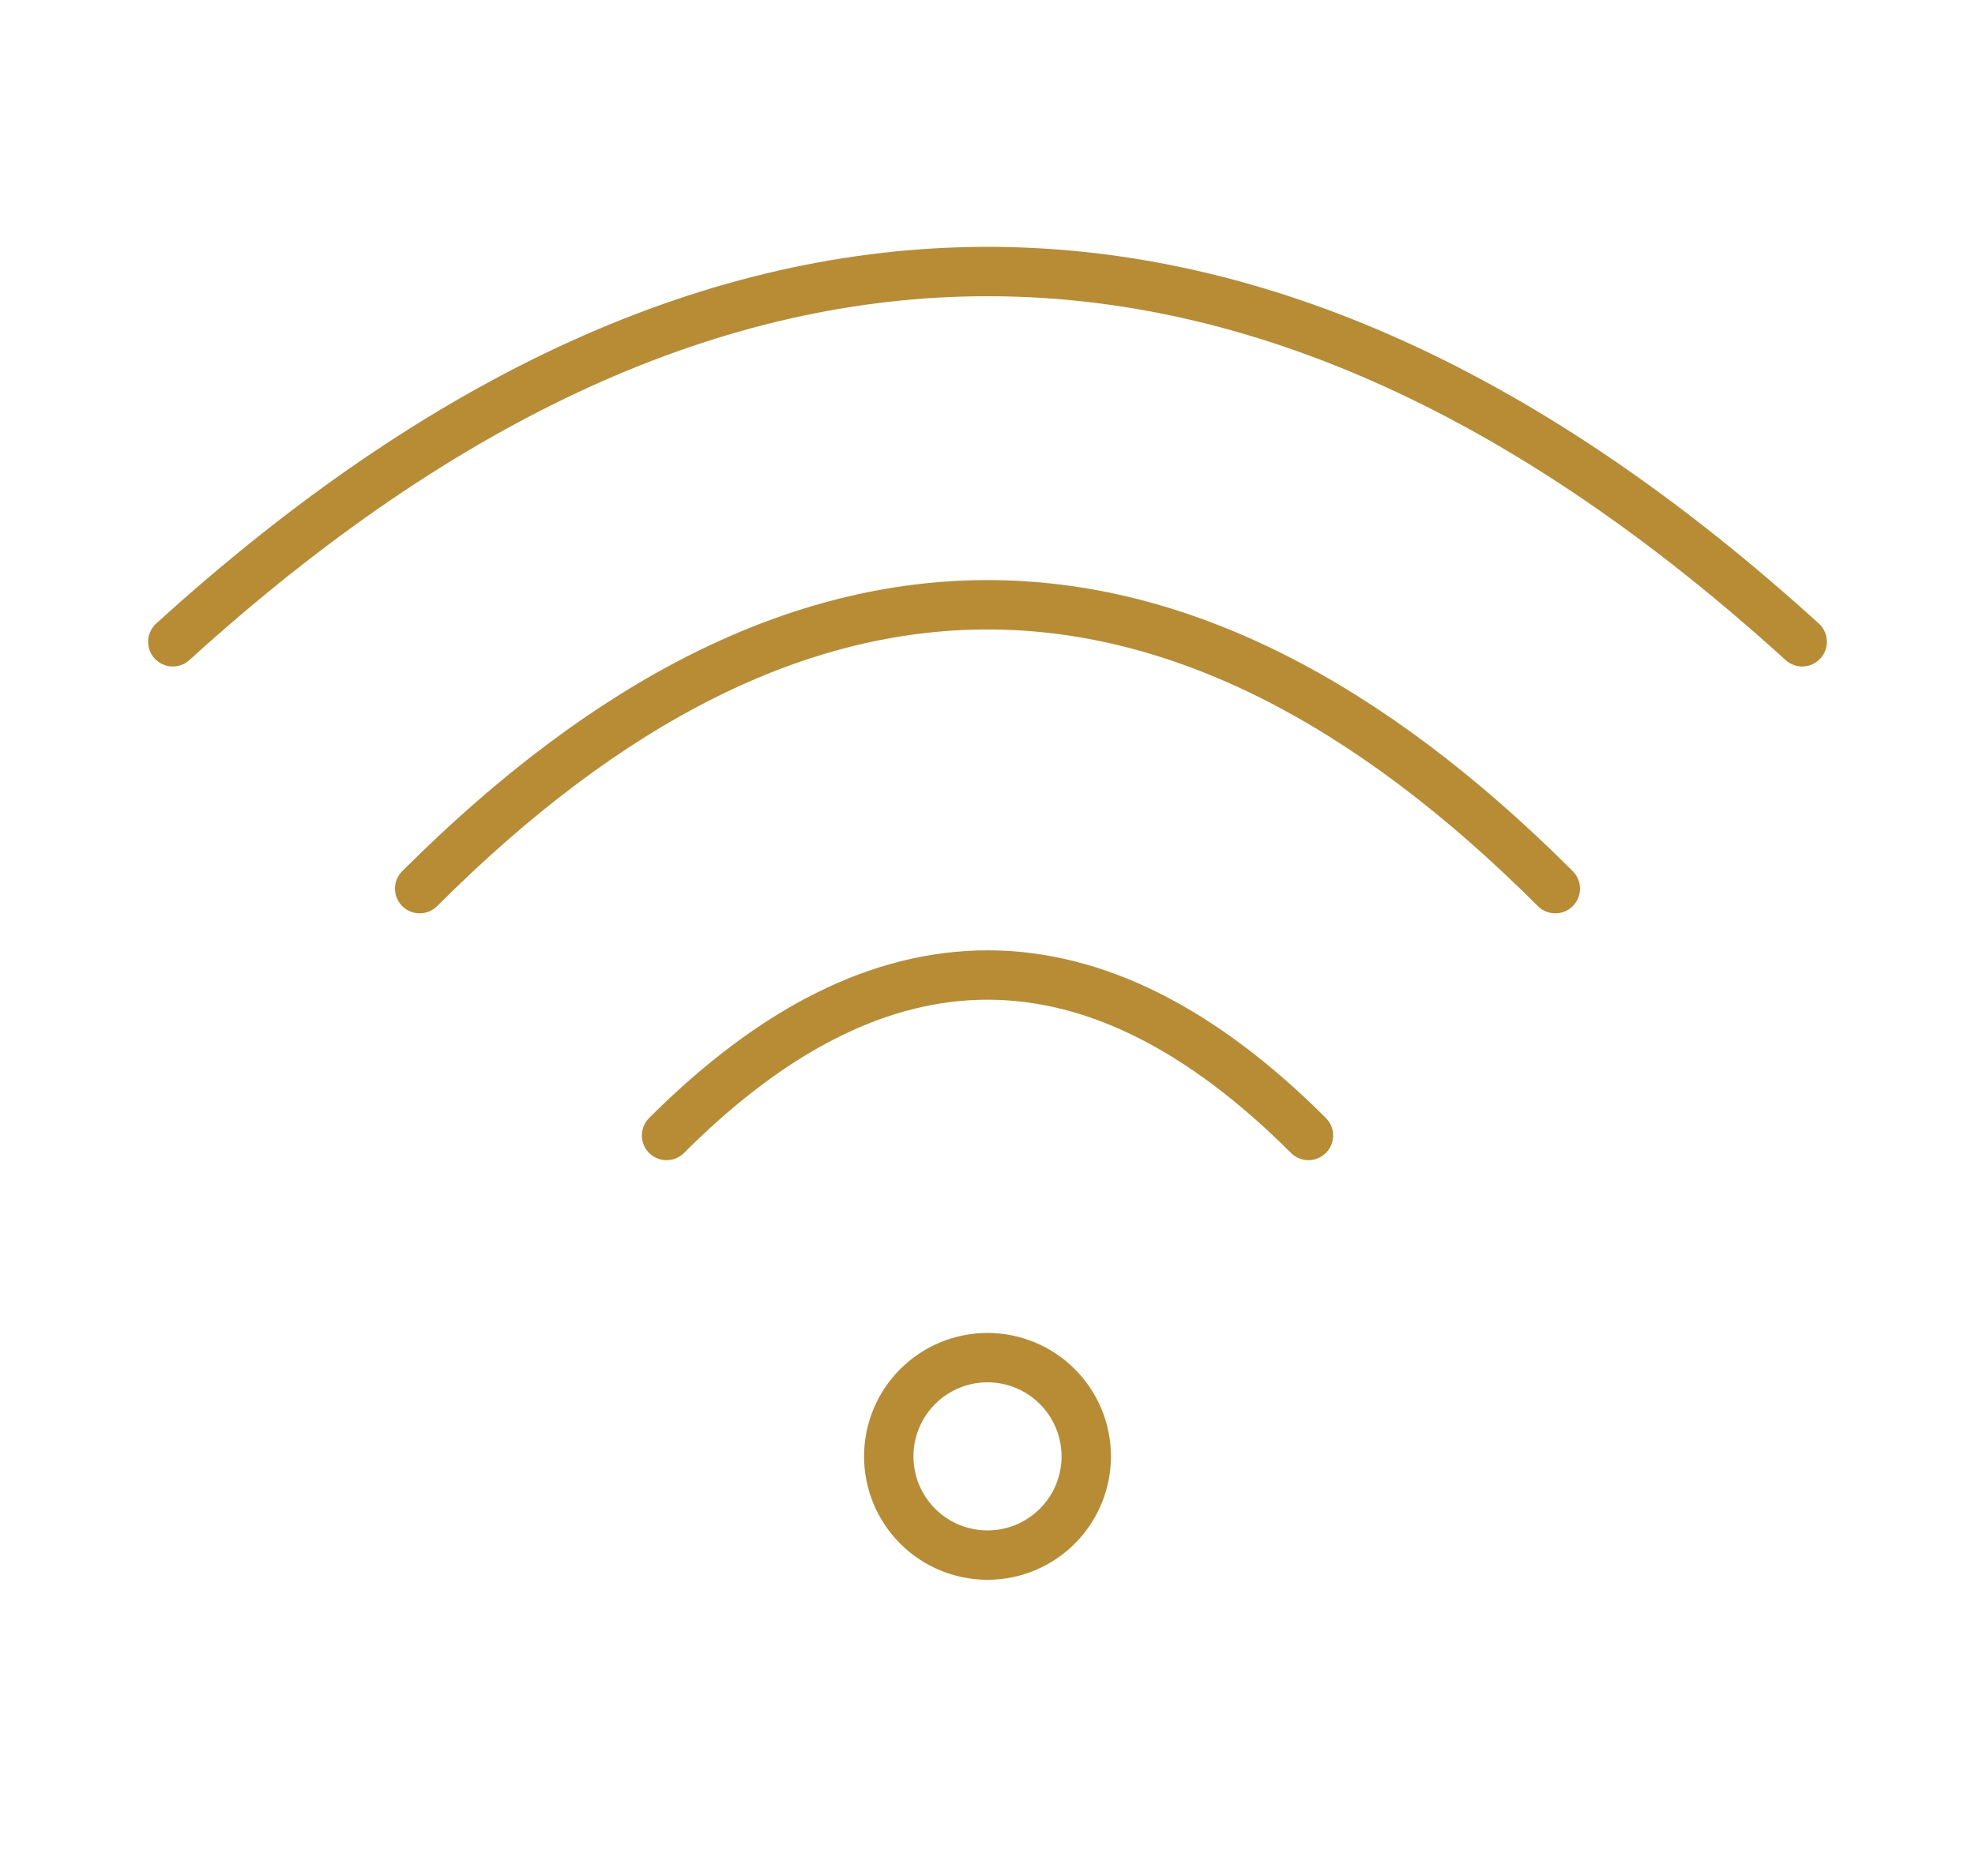
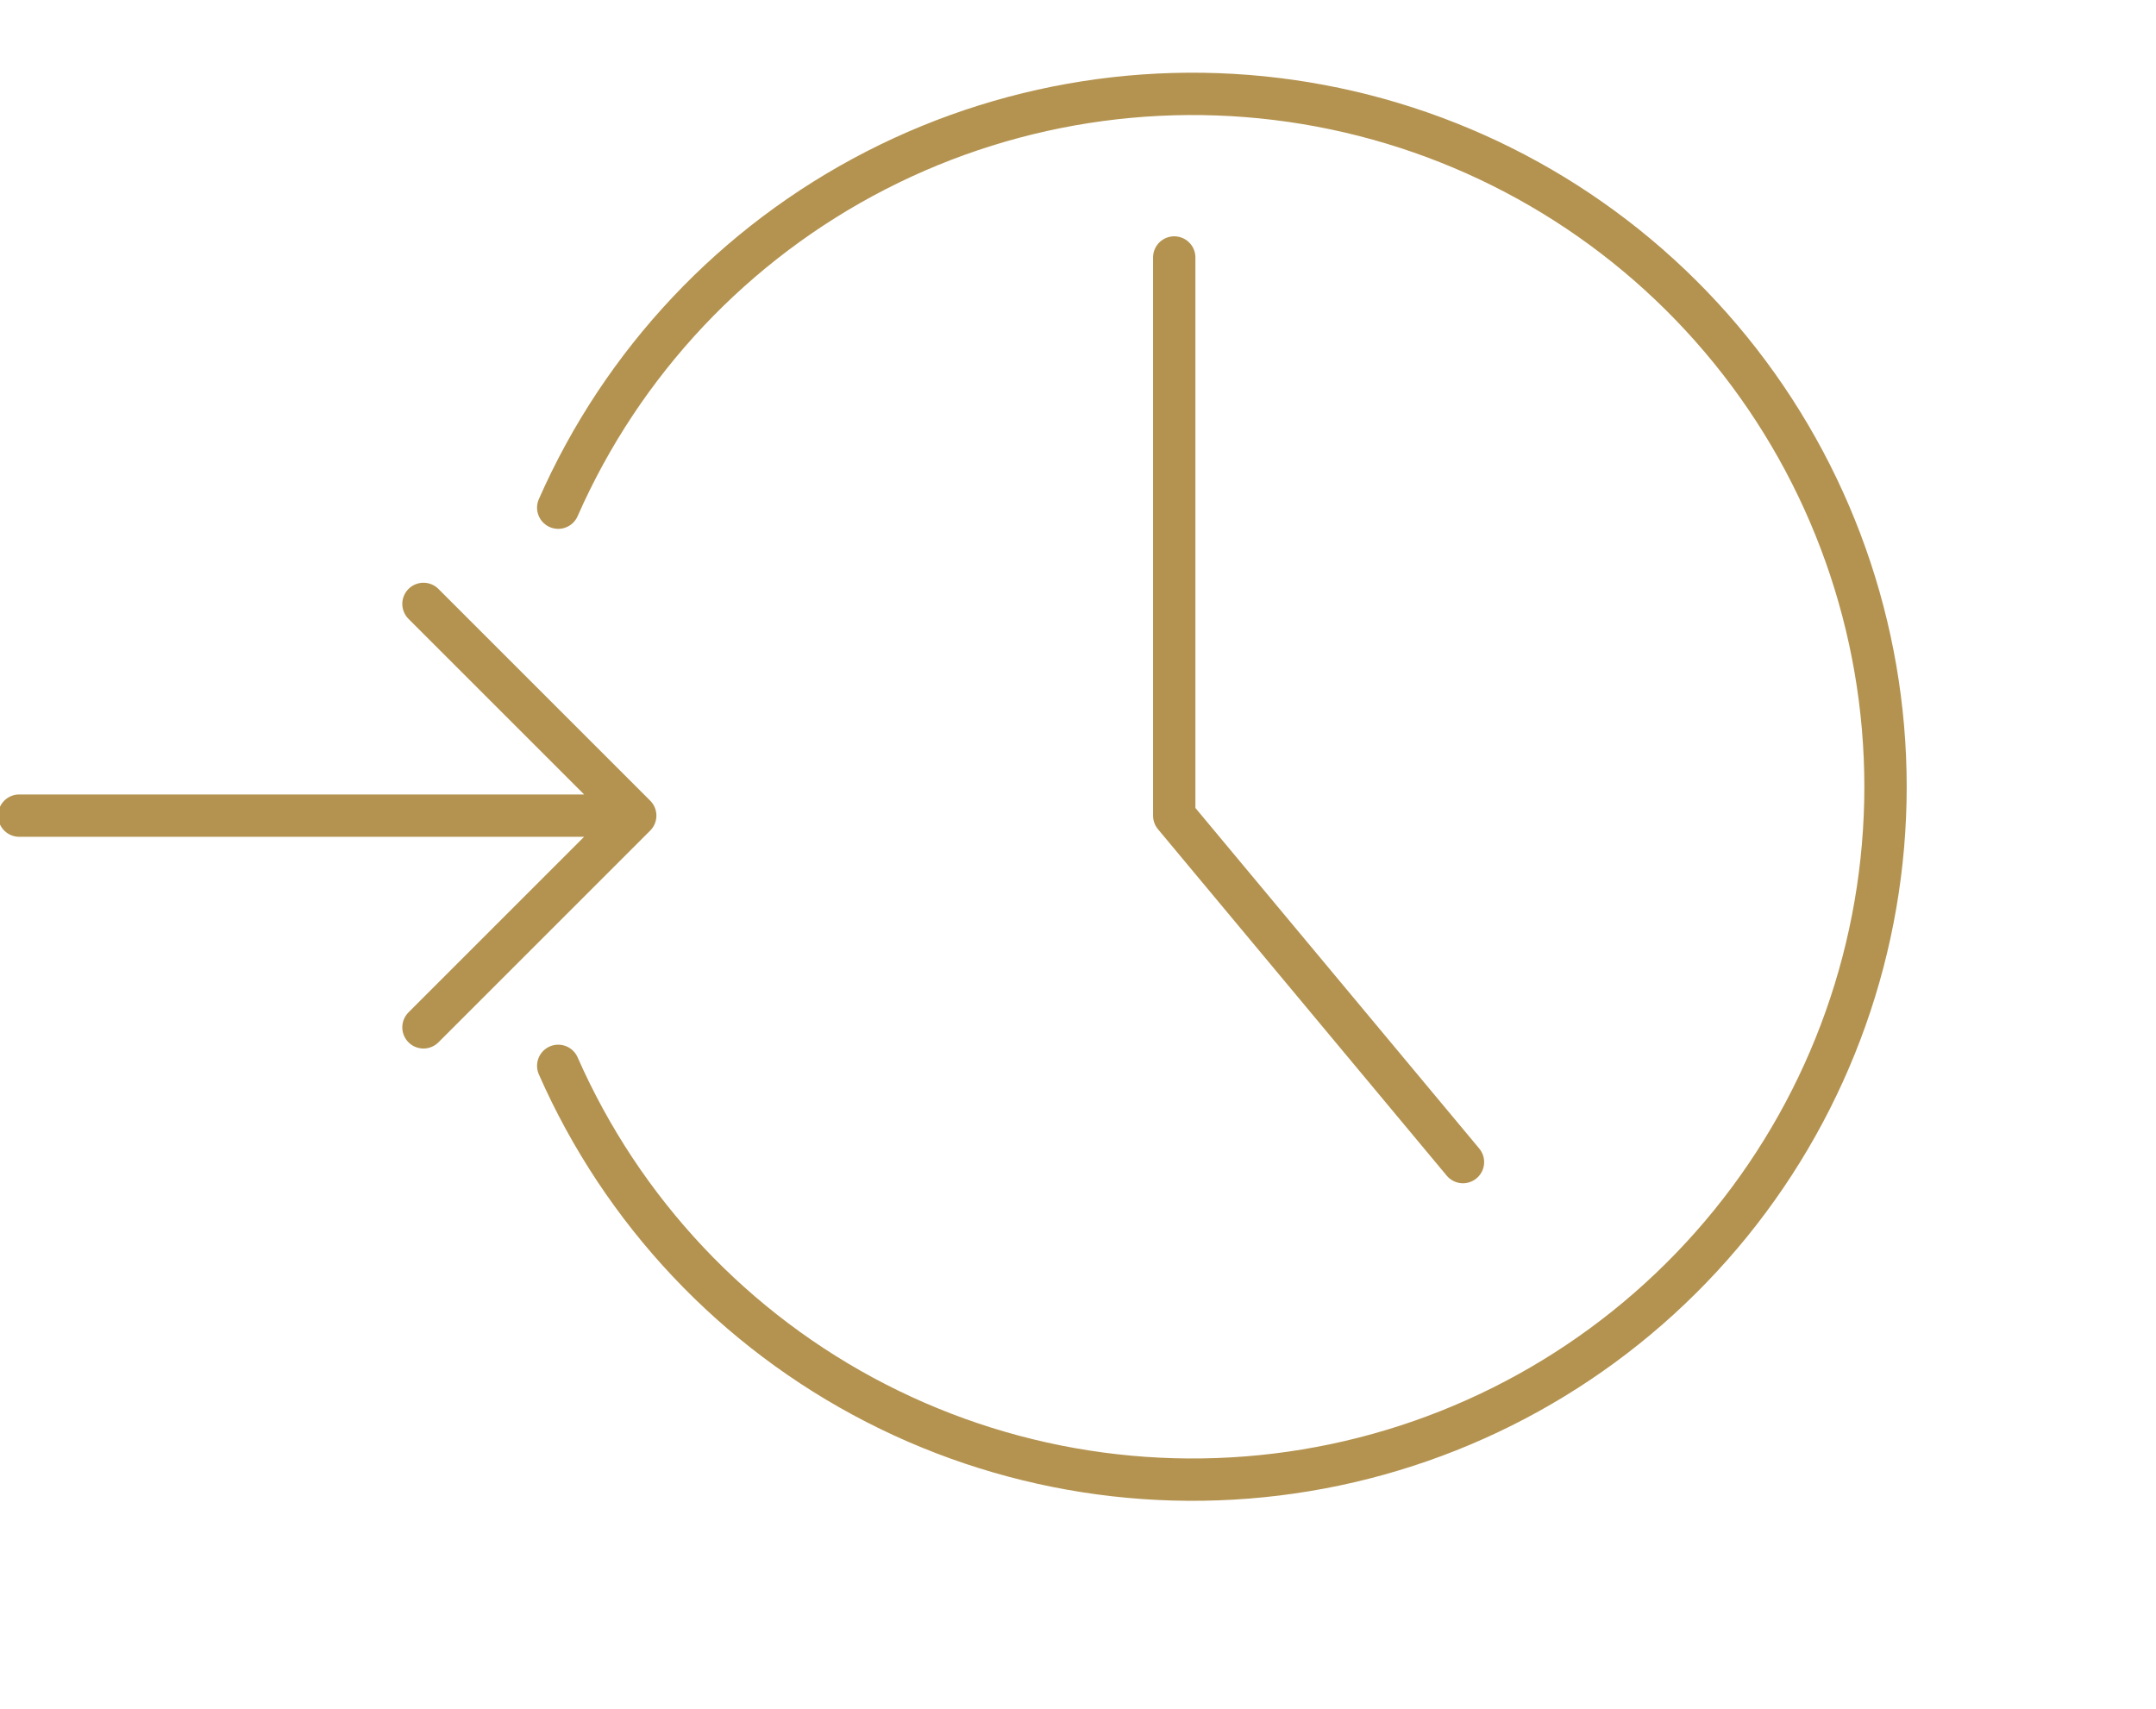
- <svg xmlns="http://www.w3.org/2000/svg" width="80" height="76" viewBox="0 0 80 76" fill="none">
+ <svg xmlns="http://www.w3.org/2000/svg" width="106" height="84" viewBox="0 0 106 84" fill="none">
  <g>
    <g clip-path="url(#clip1)">
-       <path transform="matrix(1 0 0 1 7 11)" d="M0 15C22 -5 44 -5 66 15M10 25C25.333 9.667 40.667 9.667 56 25M20 35C28.667 26.333 37.333 26.333 46 35M37 48C37 46.939 36.579 45.922 35.828 45.172C35.078 44.421 34.061 44 33 44C31.939 44 30.922 44.421 30.172 45.172C29.421 45.922 29 46.939 29 48C29 49.061 29.421 50.078 30.172 50.828C30.922 51.579 31.939 52 33 52C34.061 52 35.078 51.579 35.828 50.828C36.579 50.078 37 49.061 37 48Z" fill="none" stroke="#B78C35" stroke-width="2" stroke-linecap="round" stroke-linejoin="round" />
+       <path transform="matrix(1 0 0 1 0.945 4.616)" d="M26.5 20.348C29.649 13.192 35.164 7.336 42.119 3.764C49.074 0.192 57.046 -0.88 64.697 0.729C72.349 2.338 79.214 6.53 84.141 12.601C89.068 18.672 91.757 26.253 91.757 34.071C91.757 41.89 89.068 49.471 84.141 55.542C79.214 61.613 72.349 65.805 64.697 67.414C57.046 69.023 49.074 67.951 42.119 64.379C35.164 60.807 29.649 54.951 26.5 47.795M56.786 8.045L56.786 35.491L70.982 52.527M0 35.491L29.339 35.491M19.875 25.08L30.286 35.491L19.875 45.902" fill="none" stroke="#B49350" stroke-width="2.082" stroke-linecap="round" stroke-linejoin="round" />
    </g>
  </g>
  <defs>
    <clipPath id="clip1">
-       <path d="M0 0L80 0L80 76L0 76Z" />
+       <path d="M0 0L106 0L106 84L0 84Z" />
    </clipPath>
  </defs>
</svg>
